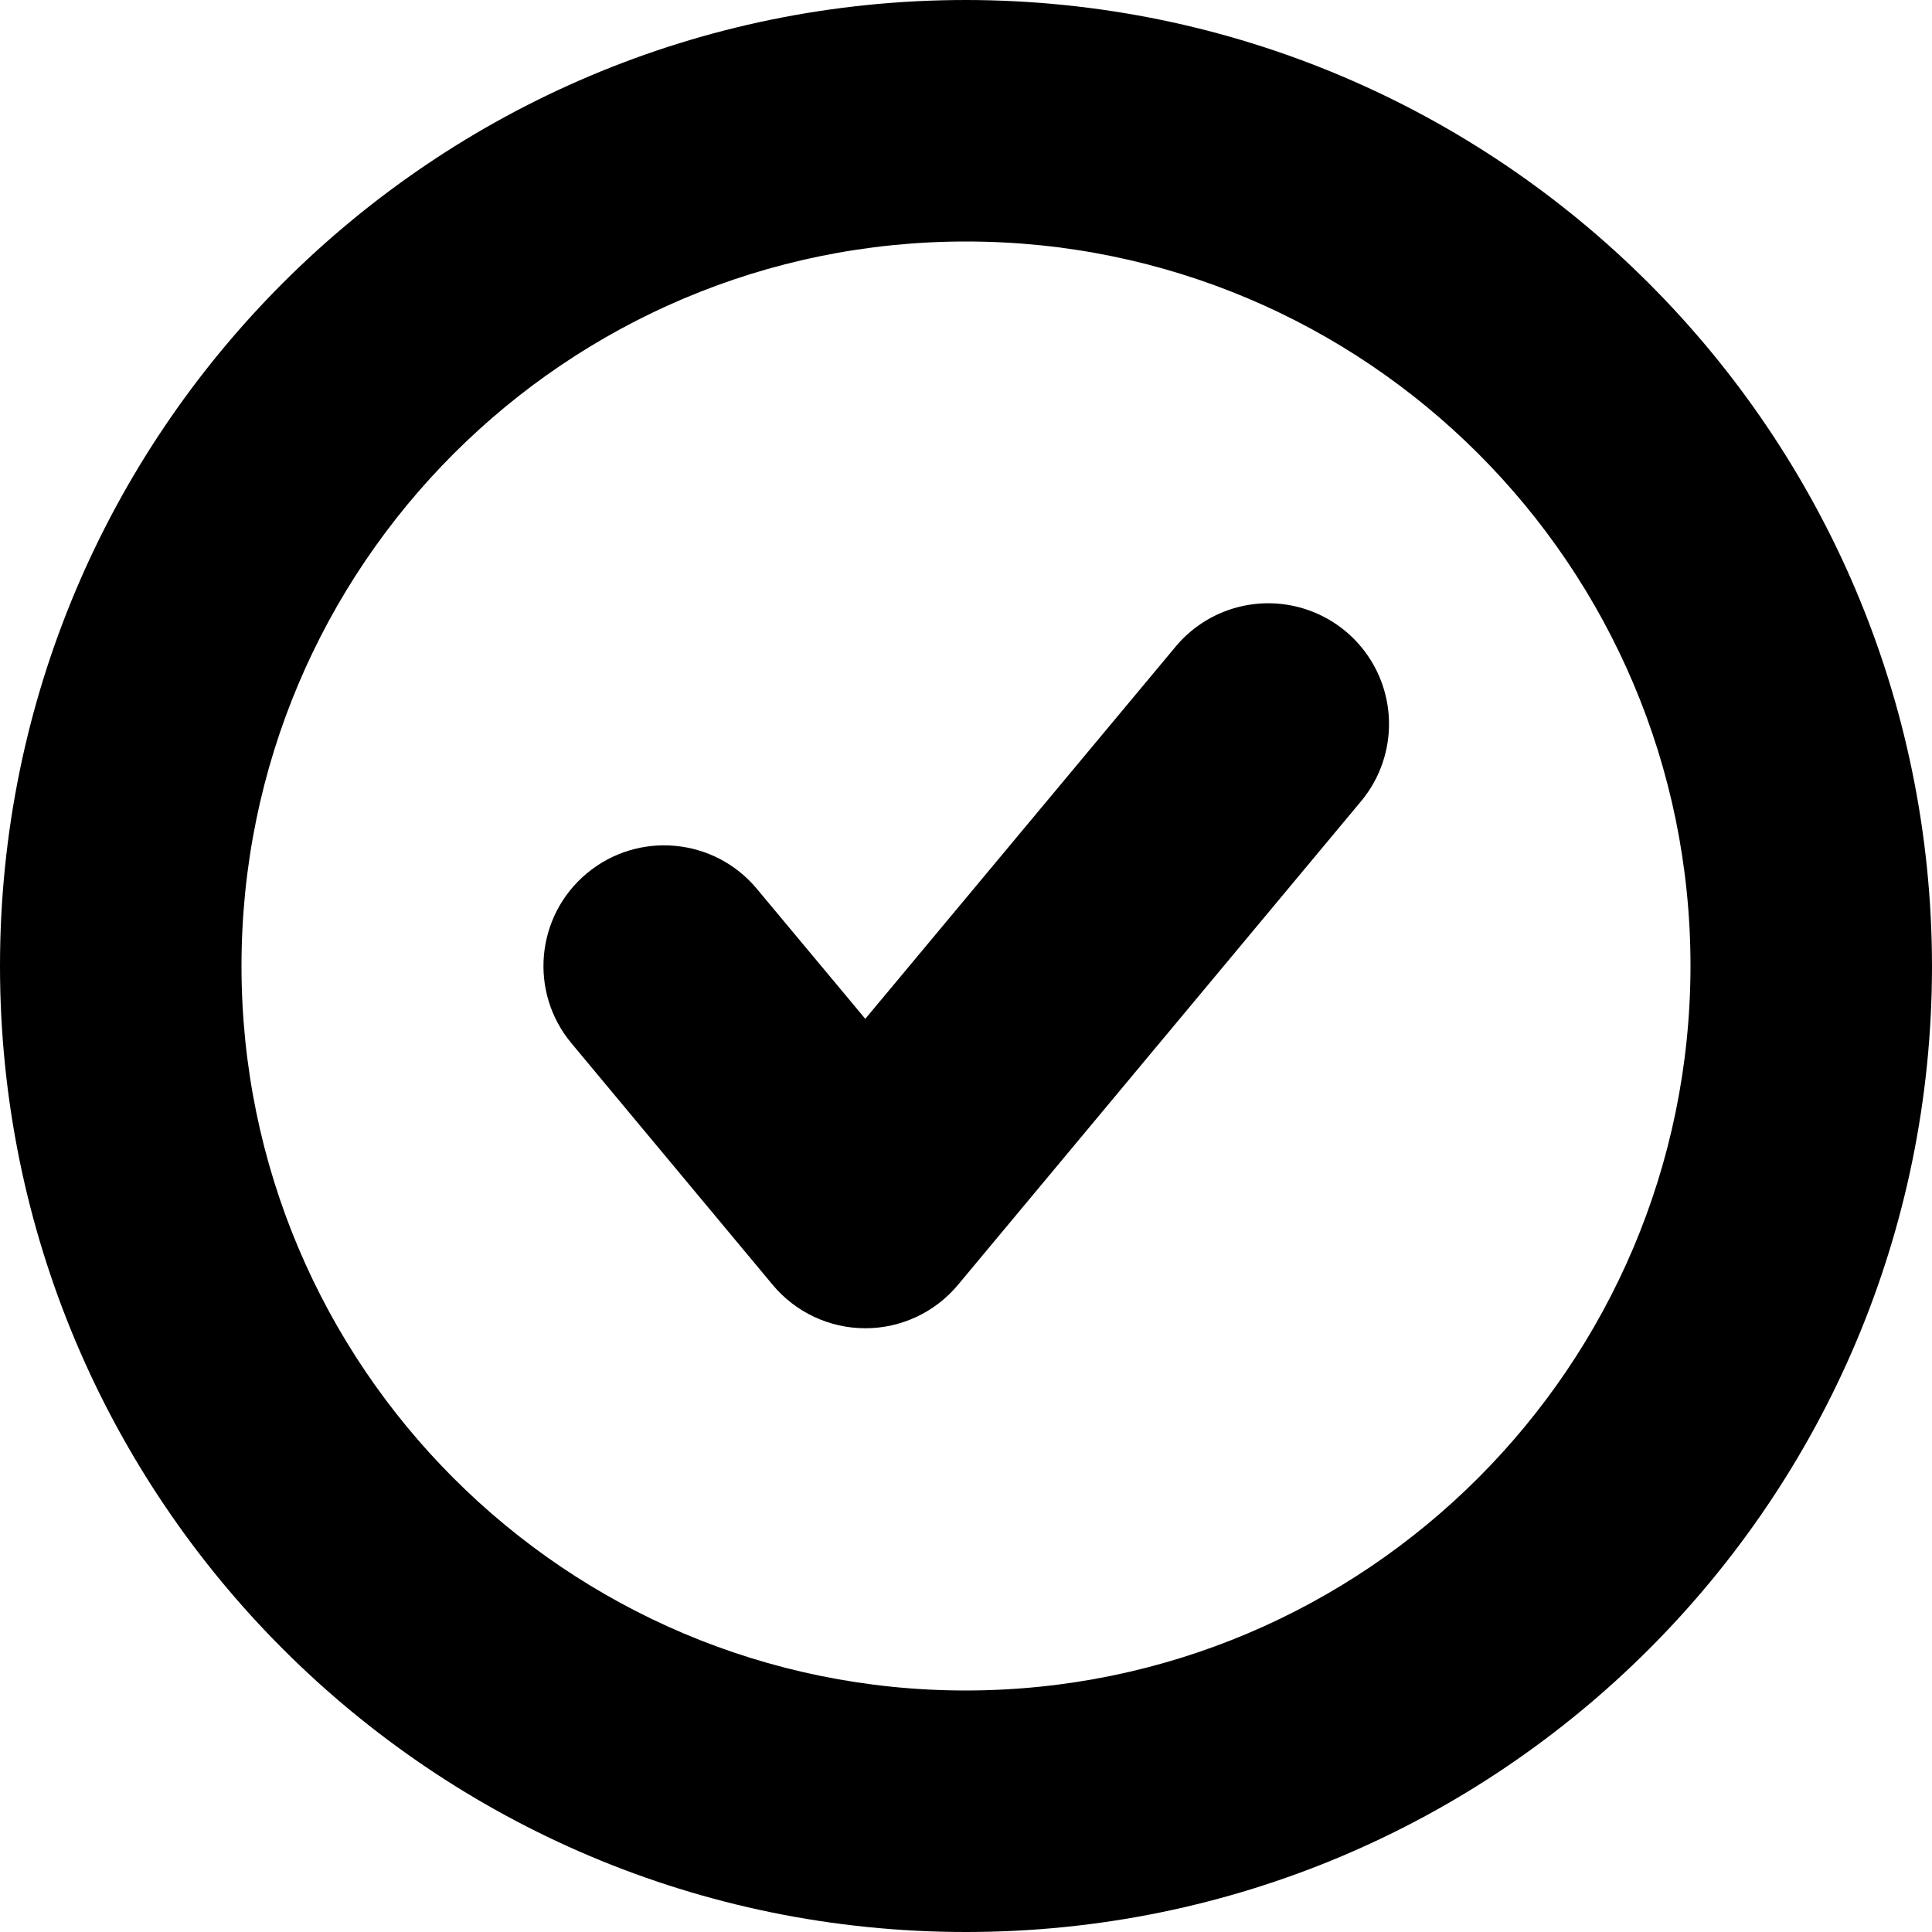
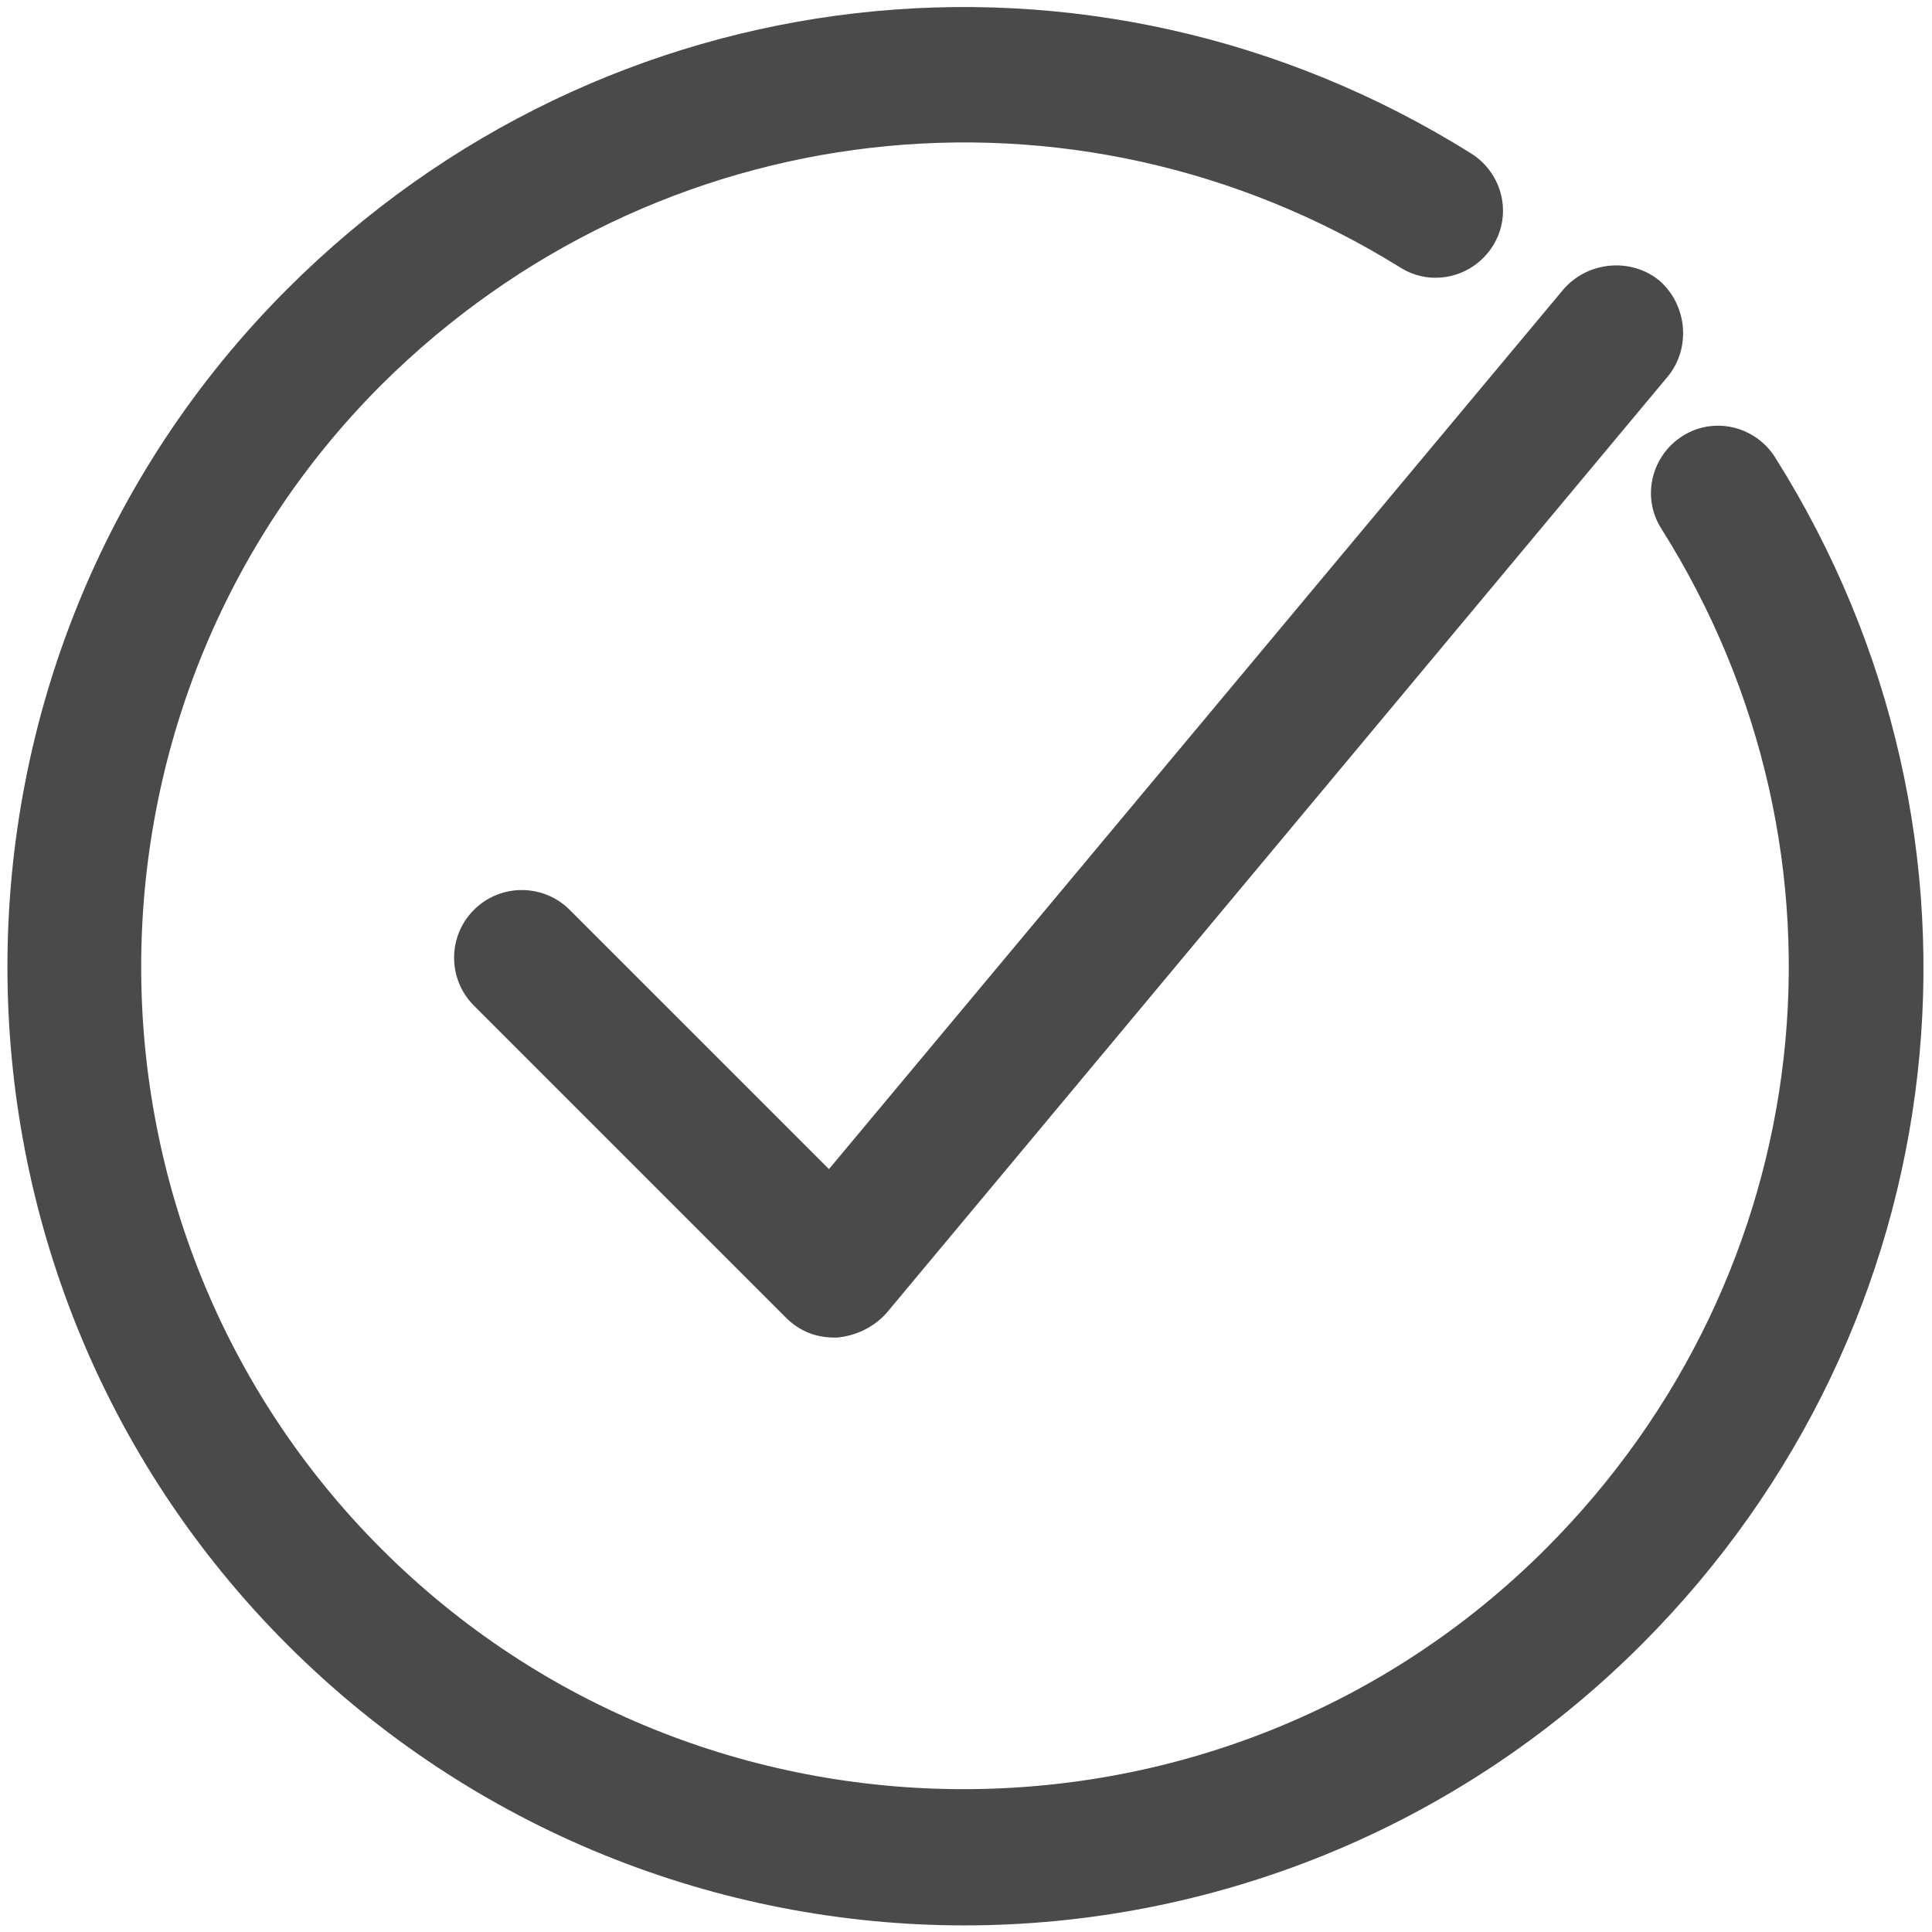
- <svg xmlns="http://www.w3.org/2000/svg" fill="#000000" width="800px" height="800px" viewBox="0 0 96 96">
-   <path d="M58.395,32.156,42.996,50.625l-5.391-6.463a5.995,5.995,0,1,0-9.211,7.676l9.996,12a5.991,5.991,0,0,0,9.211.006l20.004-24a5.999,5.999,0,1,0-9.211-7.688Z" />
-   <path d="M48,0A48,48,0,1,0,96,48,48.051,48.051,0,0,0,48,0Zm0,84A36,36,0,1,1,84,48,36.039,36.039,0,0,1,48,84Z" />
+ <svg xmlns="http://www.w3.org/2000/svg" viewBox="0 0 117 117" version="1.1">
+   <g fill="none" fill-rule="evenodd" id="Page-1">
+     <g fill-rule="nonzero" id="correct">
+       <path d="M34.5,55.1 C32.9,53.5 30.3,53.5 28.7,55.1 C27.1,56.7 27.1,59.3 28.7,60.9 L47.6,79.8 C48.4,80.6 49.4,81 50.5,81 C50.6,81 50.6,81 50.7,81 C51.8,80.9 52.9,80.4 53.7,79.5 L101,22.8 C102.4,21.1 102.2,18.5 100.5,17 C98.8,15.6 96.2,15.8 94.7,17.5 L50.2,70.8 L34.5,55.1 Z" fill="#4A4A4A" id="Shape" />
+       <path d="M89.1,9.3 C66.1,-5.1 36.6,-1.7 17.4,17.5 C-5.2,40.1 -5.2,77 17.4,99.6 C28.7,110.9 43.6,116.6 58.4,116.6 C73.2,116.6 88.1,110.9 99.4,99.6 C118.7,80.3 122,50.7 107.5,27.7 C106.3,25.8 103.8,25.2 101.9,26.4 C100,27.6 99.4,30.1 100.6,32 C113.1,51.8 110.2,77.2 93.6,93.8 C74.2,113.2 42.5,113.2 23.1,93.8 C3.7,74.4 3.7,42.7 23.1,23.3 C39.7,6.8 65,3.9 84.8,16.2 C86.7,17.4 89.2,16.8 90.4,14.9 C91.6,13 91,10.5 89.1,9.3 Z" fill="#4A4A4A" id="Shape" />
+     </g>
+   </g>
</svg>
